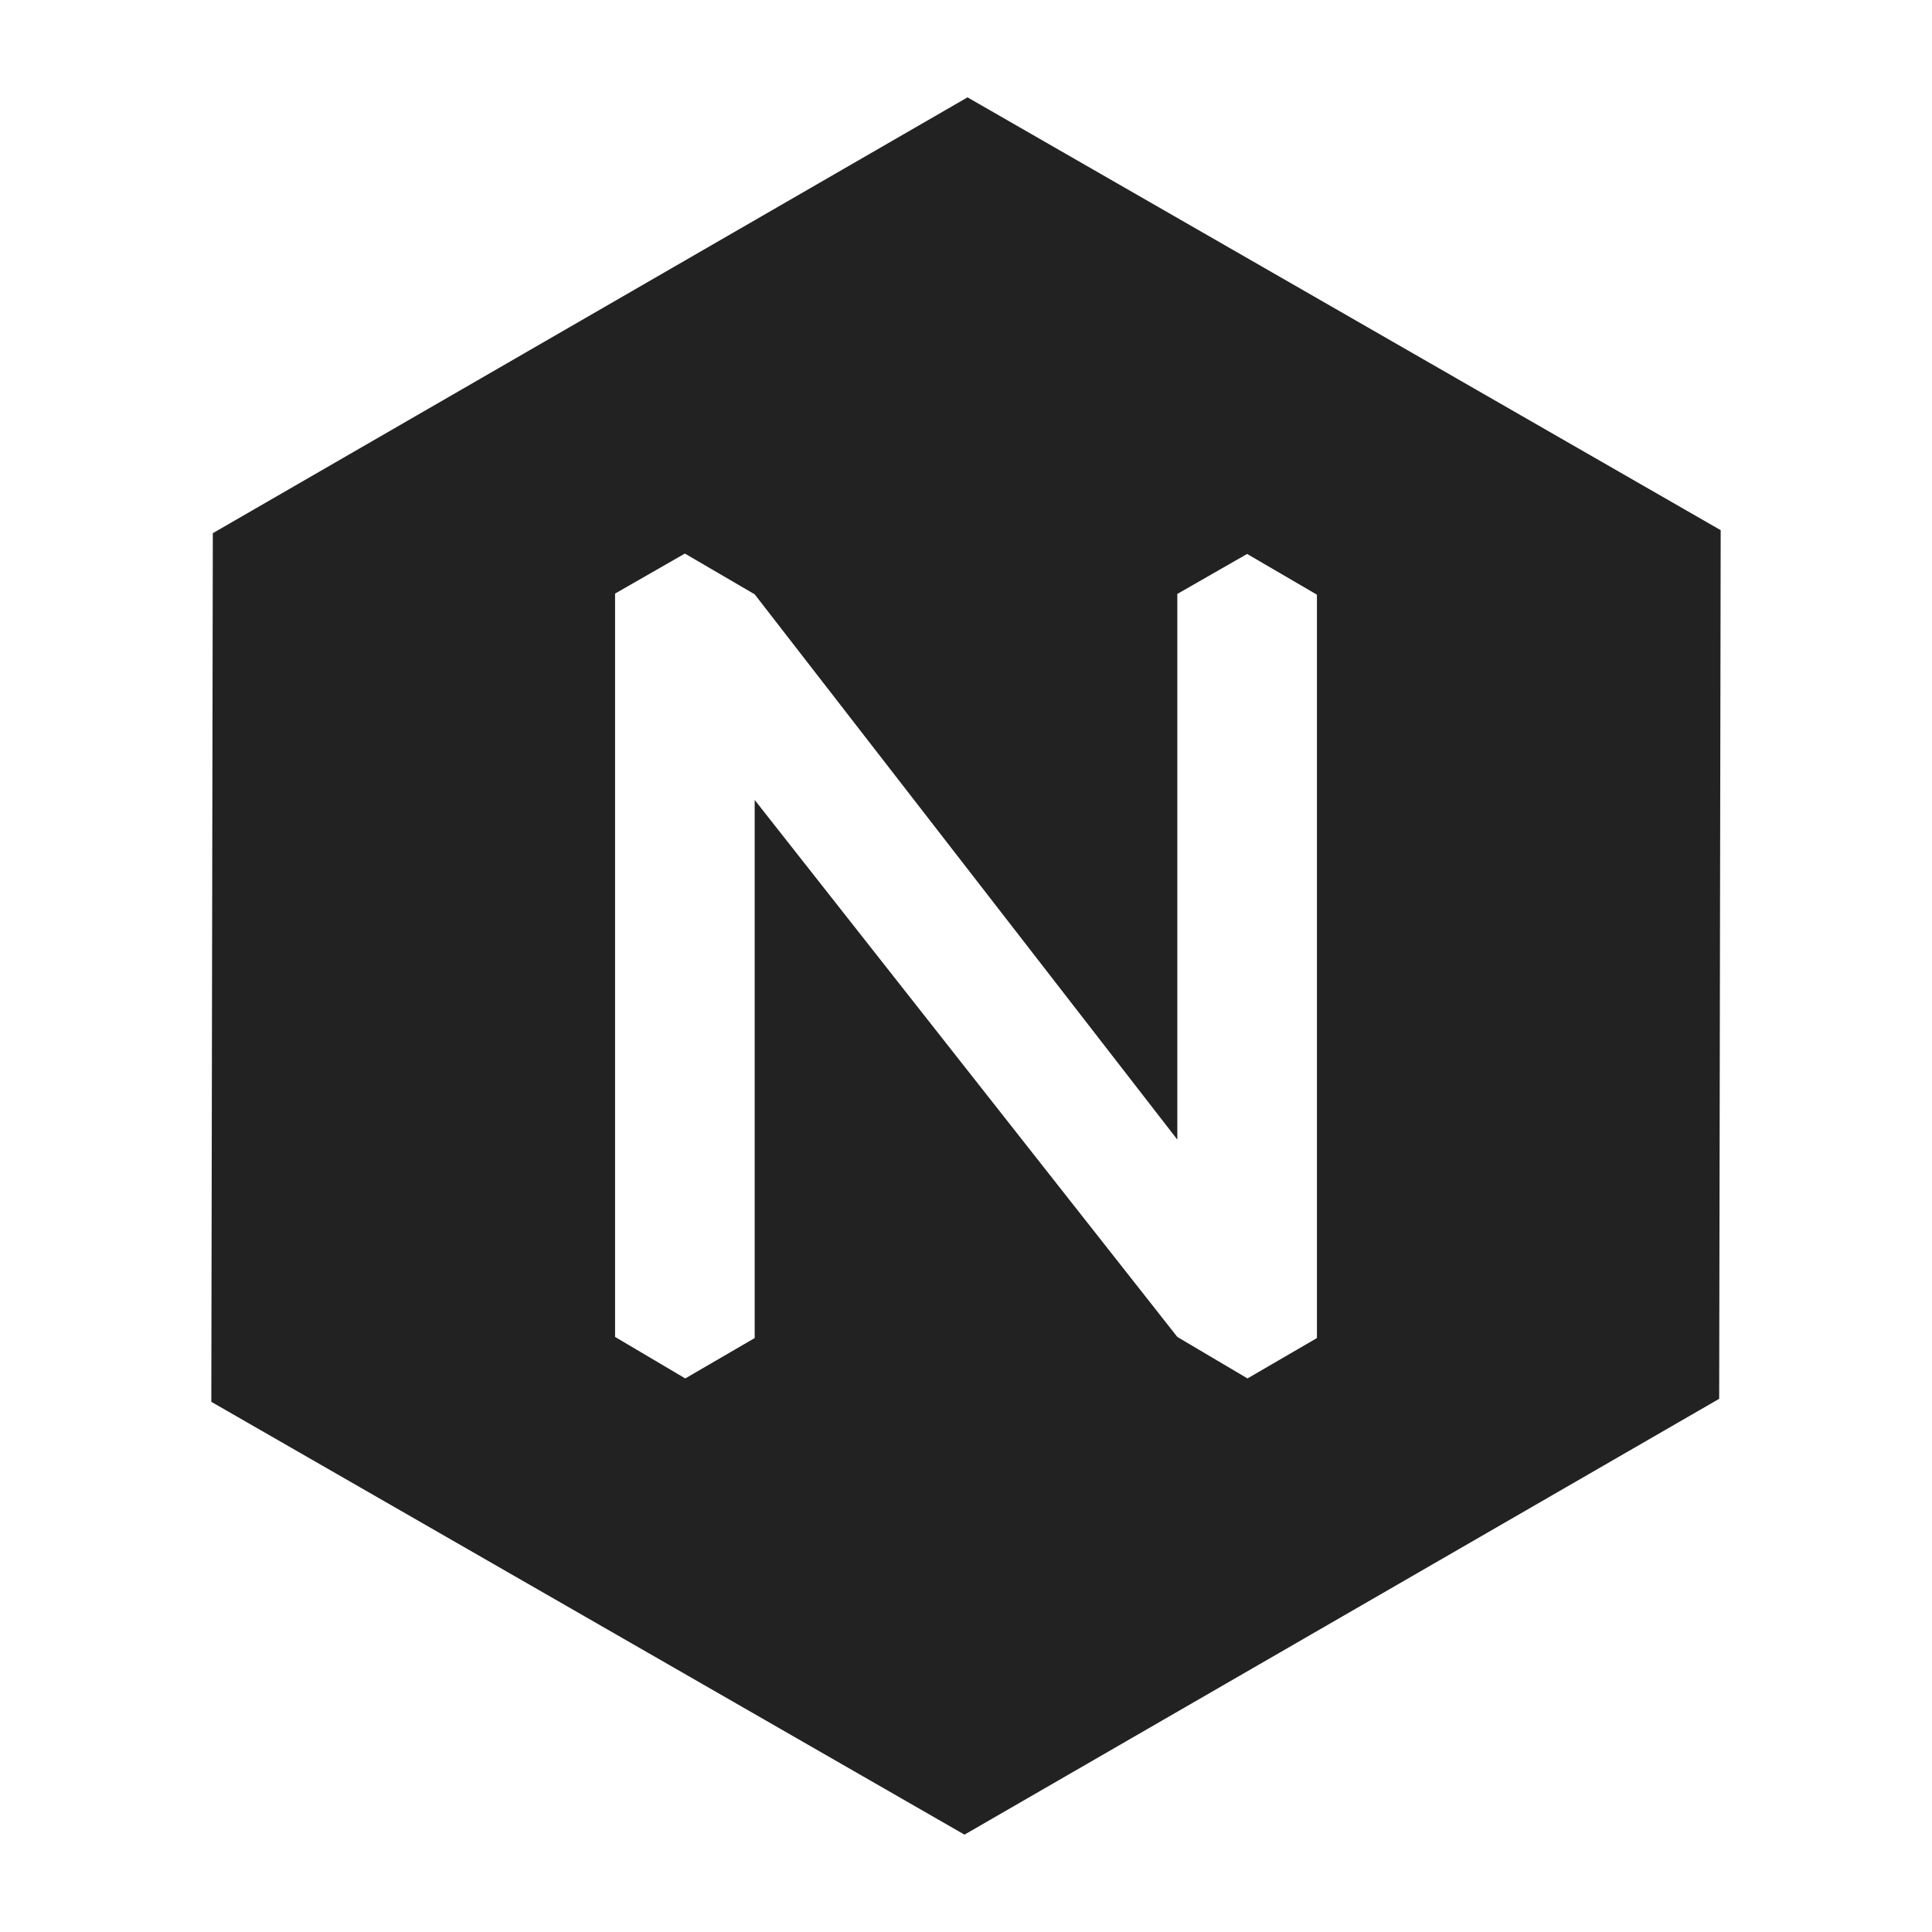
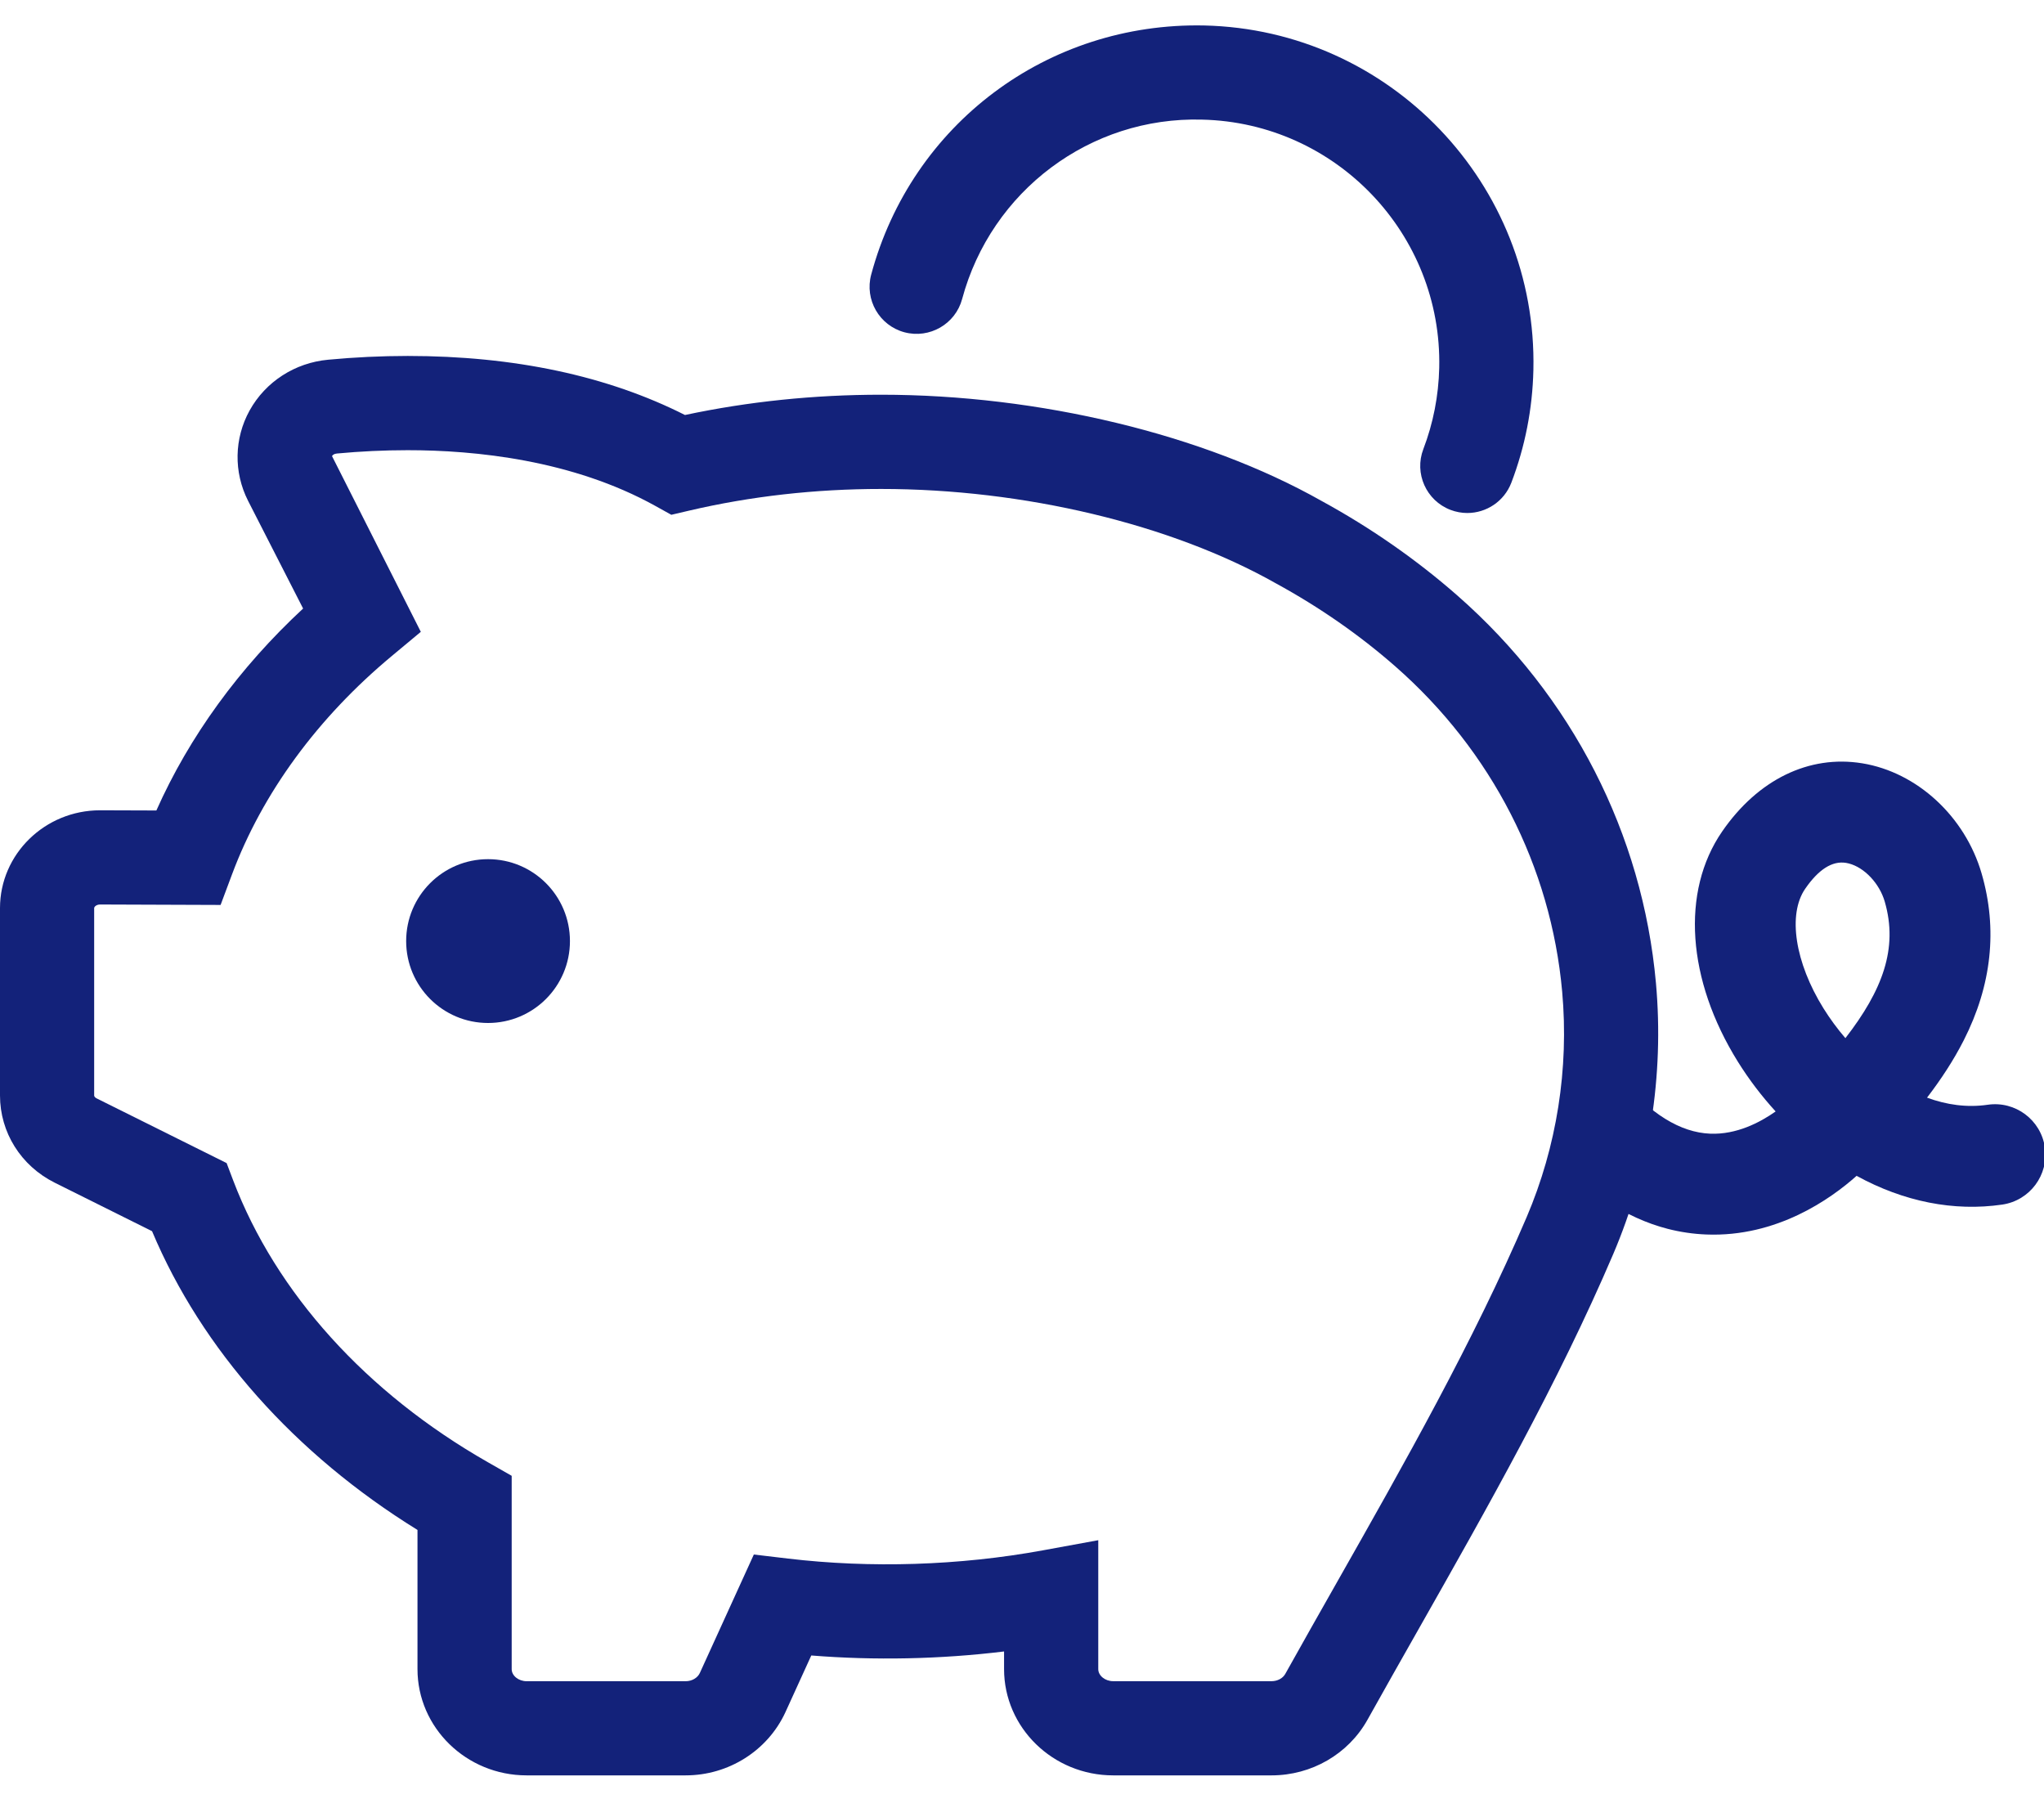
- <svg xmlns="http://www.w3.org/2000/svg" xml:space="preserve" enable-background="new 0 0 512 512" viewBox="0 0 512 512" height="512px" width="512px" y="0px" x="0px" id="NexT" version="1.1">
-   <defs id="defs3388" />
-   <path style="fill:#222222;fill-opacity:1" id="path3384" d="M 256.4,25.8 56.4,141.3 56,371.5 255.6,486.2 455.6,370.7 456,140.5 Z m 92.6,328.8 -18.4,10.7 -18.6,-11 0,0 -112,-142.3 0,142.6 -18.4,10.7 -18.6,-11 0,-197 18.5,-10.6 18.5,10.8 0,0 112,144.5 0,-144.6 18.5,-10.6 18.5,10.8 z" />
+ <svg xmlns="http://www.w3.org/2000/svg" t="1567755526551" class="icon" viewBox="0 0 1164 1024" version="1.1" p-id="4133" width="72.75" height="64">
+   <defs>
+     <style type="text/css" />
+   </defs>
+   <path d="M724.112 1010.864h-90.194c-34.265 0-62.132-27.152-62.132-60.505v-10.046c-36.303 4.432-73.732 5.184-109.785 2.288l-14.745 32.336c-10.099 21.878-32.371 35.927-56.787 35.927h-90.588c-34.266 0-62.132-27.152-62.132-60.505v-79.238C167.931 827.99 114.879 768.307 86.584 701.01l-55.482-27.633C11.887 663.759 0 644.759 0 623.757v-106.711c0-30.709 25.561-55.679 56.966-55.679l32.085 0.107c18.714-42.059 47.206-81.258 83.563-114.986l-31.37-61.381c-8.258-16.302-7.9-35.463 0.894-51.371 9.063-16.374 25.793-27.187 44.758-28.921a486.347 486.347 0 0 1 45.276-2.144c60.631 0 113.681 11.296 157.903 33.621 36.036-7.668 73.554-11.546 111.697-11.546 89.98 0 183.714 22.593 250.744 60.434 27.973 15.265 54.16 33.479 77.485 53.963 65.206 57.198 105.37 135.56 113.021 220.661 4.701 52.604-3.718 105.959-24.363 154.31-31.388 73.392-71.712 144.515-110.715 213.314-9.813 17.32-19.626 34.587-29.243 51.854-10.921 19.5-31.835 31.584-54.589 31.584z m-98.684-133.898v73.392c0 3.735 3.896 6.882 8.508 6.882h90.194c3.324 0 6.364-1.609 7.776-4.111 9.67-17.32 19.518-34.712 29.403-52.14 38.287-67.494 77.844-137.294 108.051-207.916 17.178-40.217 24.184-84.636 20.252-128.446-6.416-71.301-40.146-137.061-94.984-185.161-20.377-17.874-43.292-33.818-68.138-47.367-59.683-33.694-143.568-53.695-224.718-53.695-37.537 0-74.34 4.146-109.391 12.352l-10.081 2.36-9.044-5.023c-47.261-26.258-102.797-31.763-141.084-31.763-13.316 0-26.883 0.643-40.307 1.895-1.733 0.161-2.467 0.893-2.788 1.483l50.567 100.044-16.481 13.727c-42.308 35.177-73.768 78.165-90.998 124.281l-6.543 17.499-68.512-0.251c-2.306-0.017-3.486 1.359-3.486 2.056v106.711c0 0.555 0.572 1.216 1.447 1.644l73.983 36.821 3.717 9.813c24.346 64.062 75.86 121.081 145.088 160.531l13.531 7.721v110.071c0 3.735 3.896 6.882 8.508 6.882h90.587c3.521 0 6.757-1.877 8.043-4.666l30.762-67.476 19.431 2.306c46.937 5.577 97.63 4.021 145.051-4.666l31.656-5.791z" fill="#13227a" p-id="4134" />
+   <path d="M277.931 535.832z m-46.635 0c0 25.755 20.879 46.635 46.635 46.635s46.635-20.879 46.635-46.635-20.879-46.635-46.635-46.635-46.635 20.879-46.635 46.635M835.596 292.096c-3.182 0-6.399-0.572-9.563-1.77-13.836-5.273-20.77-20.788-15.48-34.622 5.632-14.747 8.67-30.315 9.044-46.242 1.734-76.216-58.86-139.618-135.059-141.351-63.651-1.788-120.062 40.557-136.632 102.152-3.844 14.3-18.59 22.719-32.854 18.929-14.299-3.842-22.772-18.554-18.929-32.854 23.005-85.529 100.241-143.693 189.648-141.833 105.763 2.395 189.845 90.408 187.449 196.171-0.5 22.093-4.736 43.668-12.547 64.152-4.111 10.707-14.282 17.267-25.078 17.267z" fill="#13227a" p-id="4135" />
+   <path d="M914.592 683.699c11.286 7.51 23.008 12.866 35.138 15.986a104.521 104.521 0 0 0 21.999 3.217c40.143 1.57 70.854-20.276 85.55-33.402 26.874 14.734 55.426 20.391 82.958 16.368 15.693-2.294 26.558-16.876 24.264-32.573-2.293-15.698-16.871-26.562-32.573-24.268-11.785 1.721-23.46 0.039-34.535-4.041 7.884-10.306 15.046-21.141 20.883-32.612 15.962-31.386 19.397-63.352 10.206-94.995-9.412-32.48-36.759-57.704-68.054-62.777-30.284-4.904-59.349 9.266-79.756 38.894-23.492 34.159-20.05 84.356 8.984 131.003a194.281 194.281 0 0 0 21.521 28.338c-8.985 6.342-22.313 13.247-37.209 12.664-17.068-0.665-34.261-11.308-51.128-31.588m128.063-22.807a138.209 138.209 0 0 1-12.476-16.963c-16.269-26.14-20.456-53.507-10.434-68.082 7.615-11.056 15.439-16.02 23.251-14.754 0.536 0.086 1.074 0.199 1.612 0.337 8.829 2.271 17.431 11.298 20.457 21.738 7.749 26.688-1.371 50.564-22.411 77.723z" fill="#13227a" p-id="4136" />
</svg>
